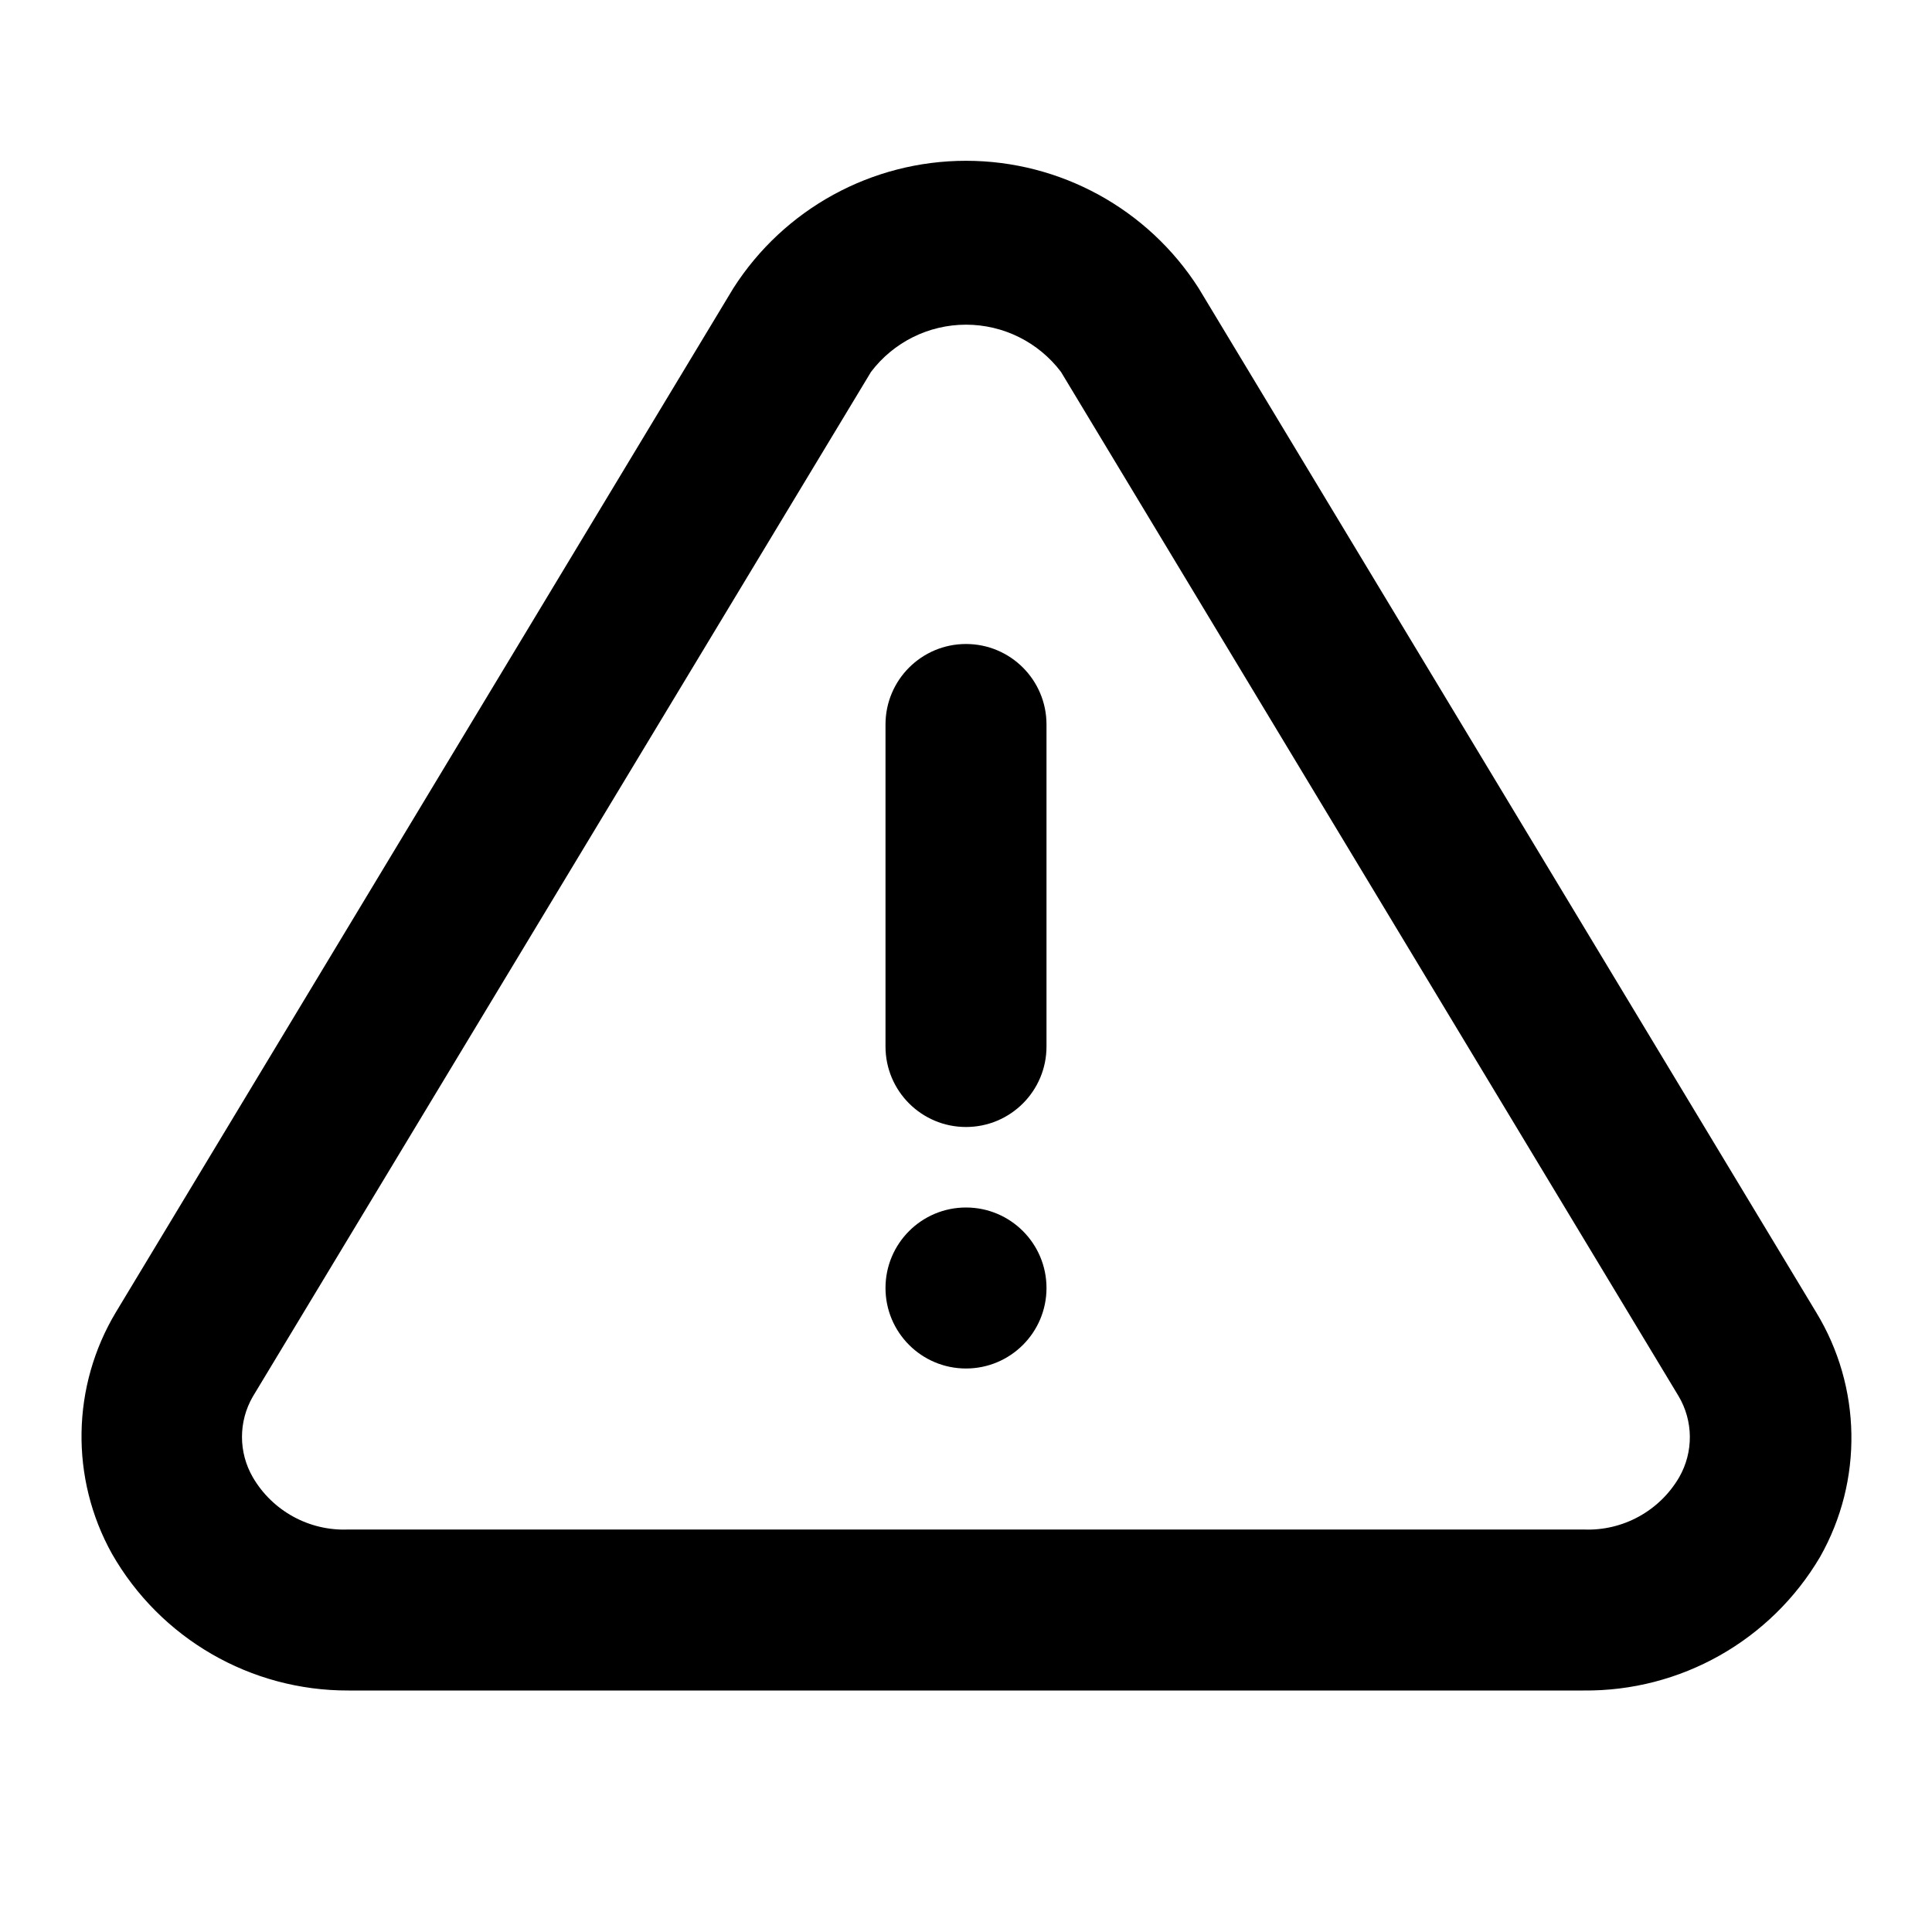
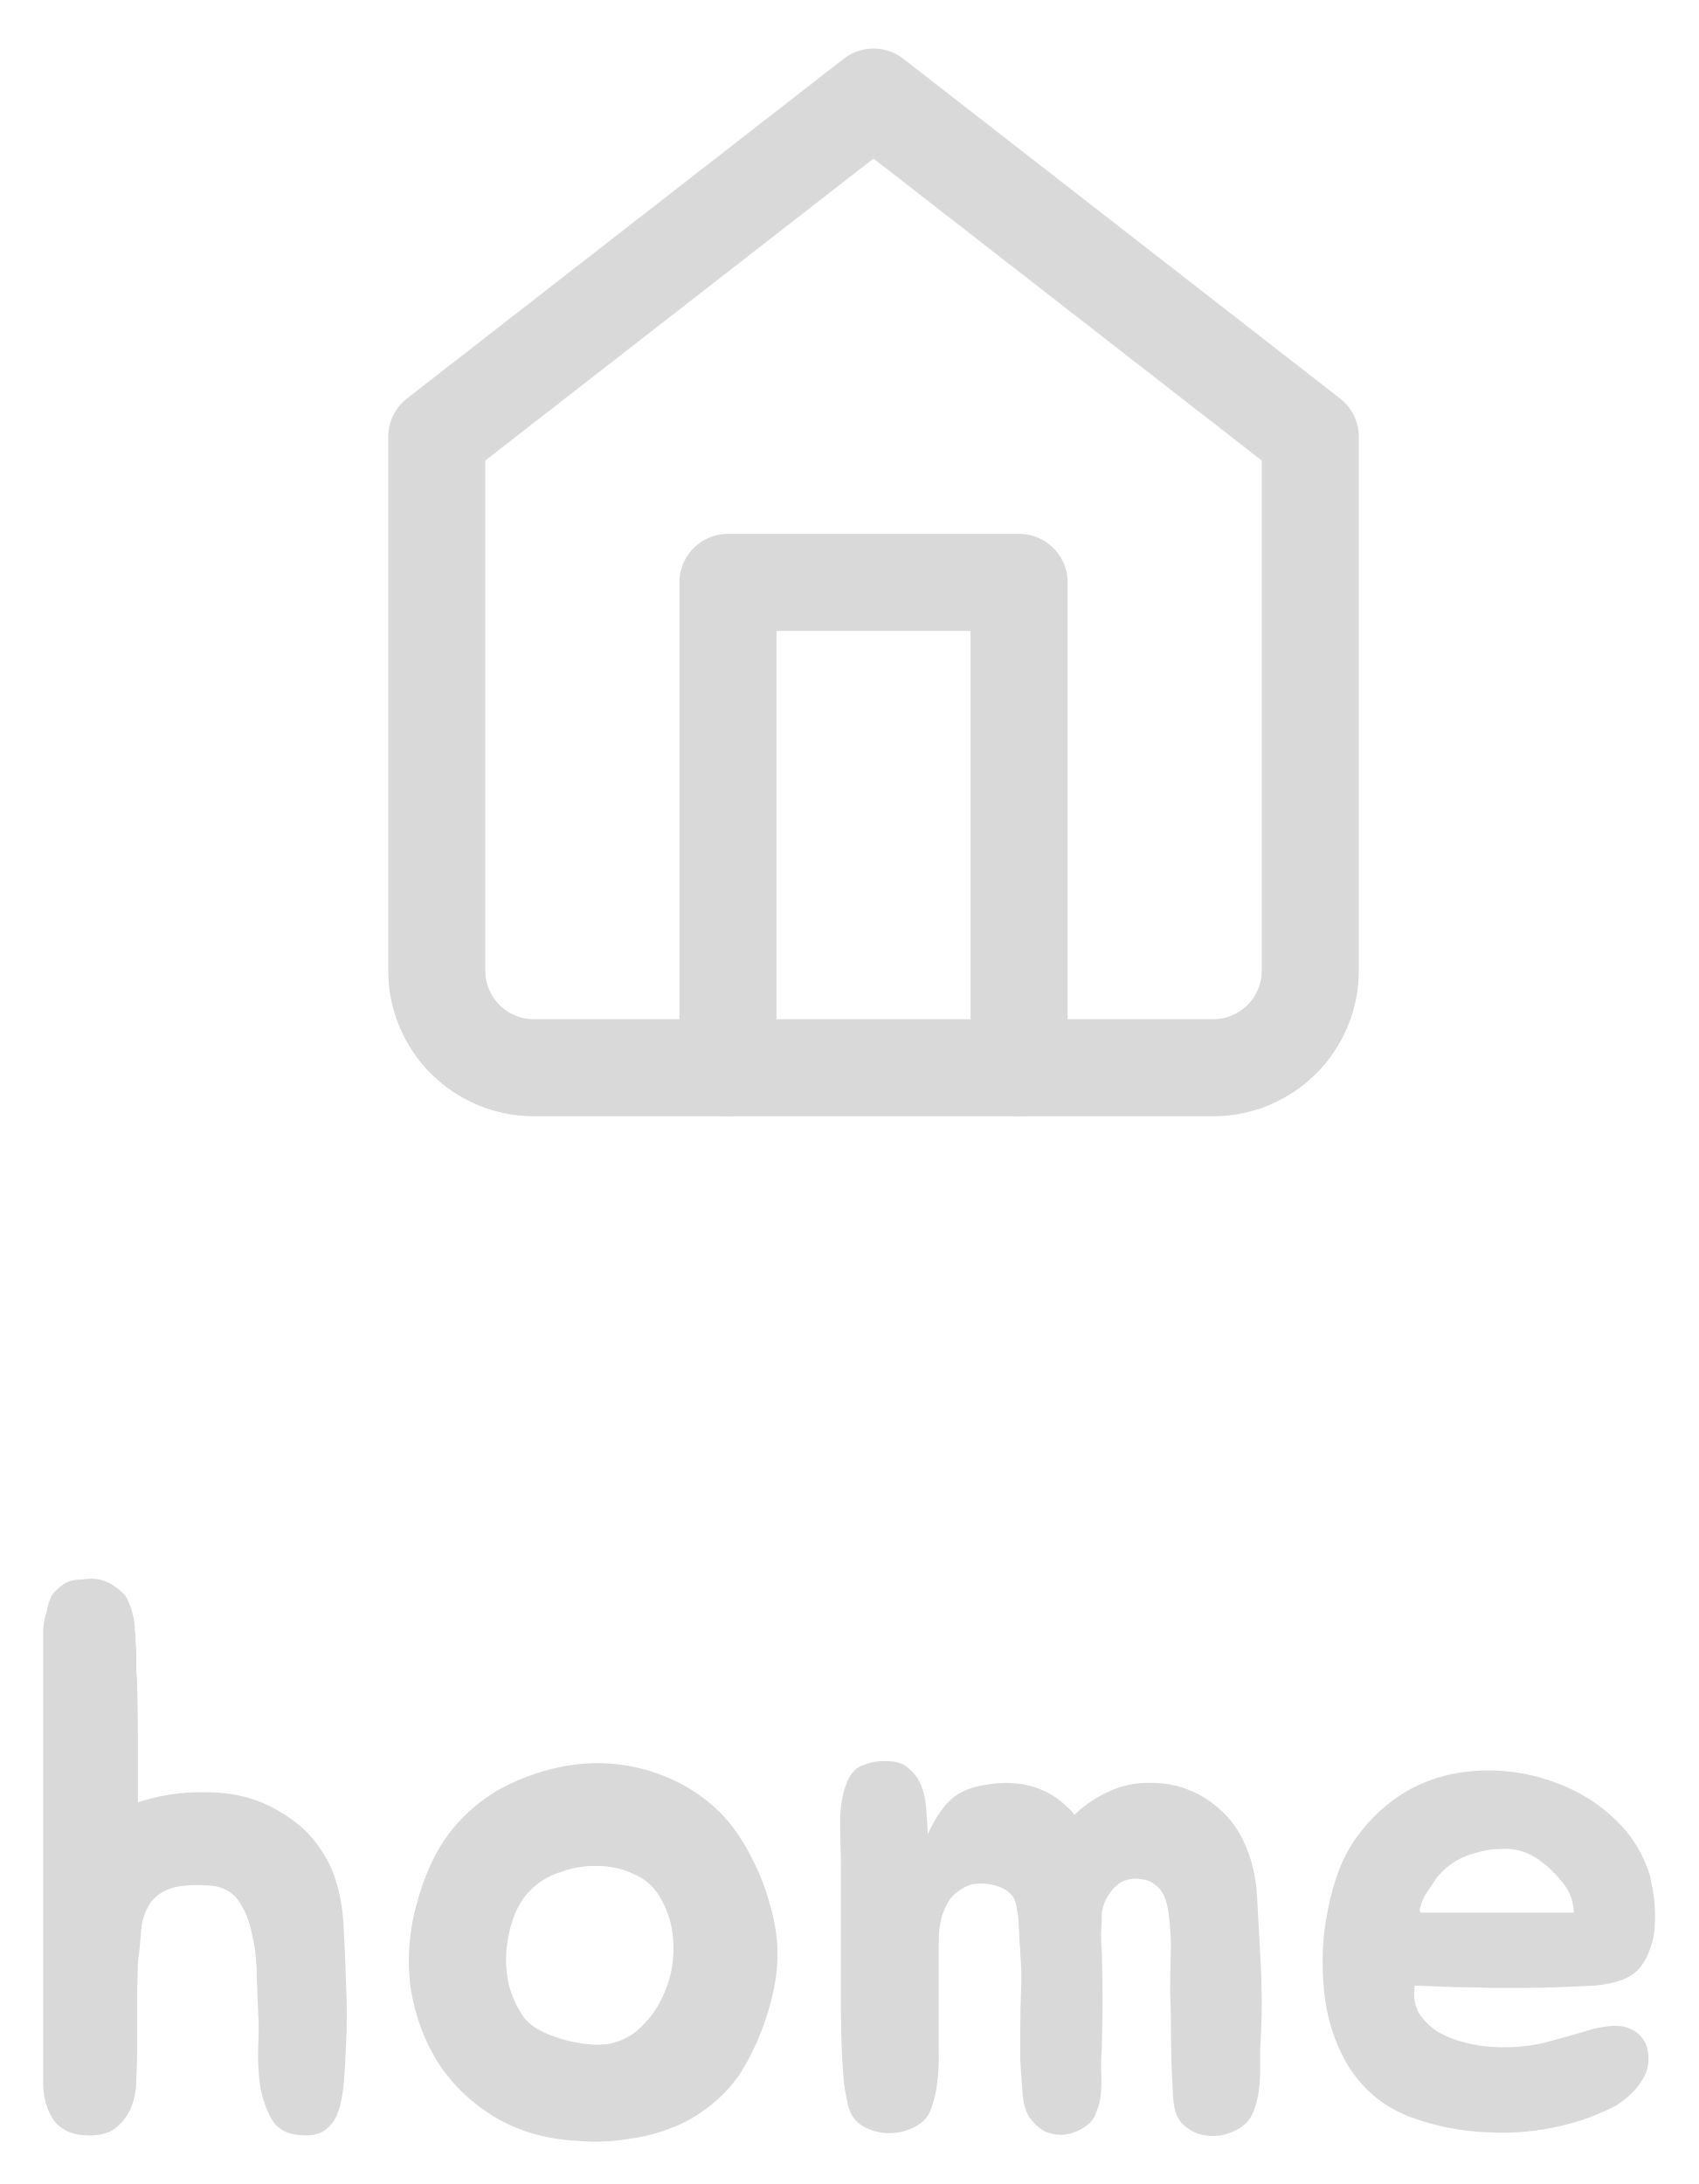
- <svg xmlns="http://www.w3.org/2000/svg" viewBox="0 0 24 24">
-   <g data-name="Layer 2">
-     <g data-name="alert-triangle">
-       <rect width="24" height="24" transform="rotate(90 12 12)" opacity="0" />
-       <path d="M22.56 16.3L14.89 3.58a3.43 3.43 0 0 0-5.78 0L1.44 16.3a3 3 0 0 0-.05 3A3.37 3.37 0 0 0 4.33 21h15.34a3.37 3.37 0 0 0 2.94-1.66 3 3 0 0 0-.05-3.04zm-1.7 2.05a1.31 1.31 0 0 1-1.19.65H4.33a1.31 1.31 0 0 1-1.19-.65 1 1 0 0 1 0-1l7.68-12.73a1.48 1.48 0 0 1 2.36 0l7.67 12.72a1 1 0 0 1 .01 1.01z" />
-       <circle cx="12" cy="16" r="1" />
-       <path d="M12 8a1 1 0 0 0-1 1v4a1 1 0 0 0 2 0V9a1 1 0 0 0-1-1z" />
-     </g>
-   </g>
+ <svg xmlns="http://www.w3.org/2000/svg" width="35" height="45" viewBox="0 0 35 45" fill="none">
+   <path d="M9 9L18 2L27 9V20C27 20.53 26.789 21.039 26.414 21.414C26.039 21.789 25.53 22 25 22H11C10.47 22 9.961 21.789 9.586 21.414C9.211 21.039 9 20.53 9 20V9Z" stroke="#D9D9D9" stroke-width="2" stroke-linecap="round" stroke-linejoin="round" />
+   <path d="M15 22V12H21V22" stroke="#D9D9D9" stroke-width="2" stroke-linecap="round" stroke-linejoin="round" />
+   <path d="M7.13 40.848C7.141 41.061 7.146 41.285 7.146 41.52C7.146 41.744 7.141 41.952 7.13 42.144C7.119 42.432 7.103 42.699 7.082 42.944C7.061 43.179 7.018 43.381 6.954 43.552C6.89 43.712 6.789 43.835 6.65 43.92C6.522 43.995 6.341 44.016 6.106 43.984C5.861 43.952 5.685 43.835 5.578 43.632C5.471 43.429 5.397 43.2 5.354 42.944C5.322 42.677 5.311 42.411 5.322 42.144C5.333 41.877 5.333 41.669 5.322 41.52C5.311 41.285 5.301 41.019 5.29 40.72C5.29 40.411 5.258 40.123 5.194 39.856C5.141 39.579 5.045 39.344 4.906 39.152C4.767 38.96 4.559 38.859 4.282 38.848C3.93 38.827 3.658 38.853 3.466 38.928C3.285 39.003 3.151 39.115 3.066 39.264C2.981 39.403 2.927 39.573 2.906 39.776C2.895 39.979 2.874 40.197 2.842 40.432L2.826 41.056V42.224C2.826 42.416 2.821 42.619 2.81 42.832C2.81 43.035 2.778 43.221 2.714 43.392C2.65 43.563 2.549 43.707 2.41 43.824C2.282 43.941 2.09 44 1.834 44C1.514 44 1.274 43.899 1.114 43.696C0.965 43.483 0.89 43.221 0.89 42.912V33.712C0.89 33.648 0.89 33.589 0.89 33.536C0.901 33.472 0.911 33.408 0.922 33.344C0.943 33.28 0.959 33.221 0.97 33.168C0.981 33.104 0.997 33.045 1.018 32.992C1.05 32.885 1.103 32.805 1.178 32.752C1.231 32.699 1.285 32.656 1.338 32.624C1.391 32.592 1.45 32.571 1.514 32.56C1.567 32.549 1.626 32.544 1.69 32.544C1.754 32.533 1.818 32.528 1.882 32.528C2.042 32.528 2.197 32.576 2.346 32.672C2.41 32.715 2.469 32.763 2.522 32.816C2.575 32.859 2.618 32.923 2.65 33.008C2.735 33.211 2.778 33.403 2.778 33.584C2.789 33.637 2.794 33.717 2.794 33.824C2.805 33.92 2.81 34.021 2.81 34.128C2.81 34.235 2.81 34.341 2.81 34.448C2.821 34.544 2.826 34.619 2.826 34.672V34.752C2.837 35.093 2.842 35.44 2.842 35.792C2.842 36.144 2.842 36.501 2.842 36.864V37.136C3.29 36.987 3.759 36.917 4.25 36.928C4.741 36.928 5.178 37.024 5.562 37.216C5.957 37.419 6.255 37.648 6.458 37.904C6.671 38.16 6.826 38.443 6.922 38.752C7.018 39.061 7.071 39.392 7.082 39.744C7.103 40.096 7.119 40.464 7.13 40.848ZM10.485 36.768C10.837 36.597 11.205 36.475 11.589 36.4C11.973 36.325 12.352 36.309 12.725 36.352C13.109 36.395 13.477 36.496 13.829 36.656C14.192 36.816 14.523 37.04 14.821 37.328C15.067 37.573 15.28 37.872 15.461 38.224C15.643 38.565 15.776 38.901 15.861 39.232C16.043 39.819 16.069 40.411 15.941 41.008C15.813 41.605 15.595 42.16 15.285 42.672C15.136 42.907 14.949 43.12 14.725 43.312C14.512 43.493 14.283 43.643 14.037 43.76C13.717 43.909 13.371 44.011 12.997 44.064C12.624 44.128 12.261 44.144 11.909 44.112C11.269 44.08 10.704 43.92 10.213 43.632C9.733 43.344 9.344 42.976 9.045 42.528C8.757 42.08 8.565 41.573 8.469 41.008C8.384 40.432 8.421 39.845 8.581 39.248C8.752 38.608 8.997 38.091 9.317 37.696C9.648 37.291 10.037 36.981 10.485 36.768ZM10.965 38.912C10.805 39.061 10.683 39.248 10.597 39.472C10.512 39.696 10.459 39.931 10.437 40.176C10.416 40.411 10.432 40.651 10.485 40.896C10.549 41.131 10.645 41.344 10.773 41.536C10.88 41.696 11.072 41.829 11.349 41.936C11.627 42.043 11.915 42.107 12.213 42.128C12.555 42.149 12.853 42.059 13.109 41.856C13.365 41.643 13.557 41.381 13.685 41.072C13.824 40.763 13.888 40.427 13.877 40.064C13.867 39.701 13.771 39.371 13.589 39.072C13.461 38.859 13.28 38.704 13.045 38.608C12.821 38.501 12.581 38.448 12.325 38.448C12.08 38.437 11.835 38.475 11.589 38.56C11.344 38.635 11.136 38.752 10.965 38.912ZM25.968 40.272C25.99 40.613 26 40.939 26 41.248C26 41.547 25.99 41.867 25.968 42.208C25.968 42.336 25.968 42.48 25.968 42.64C25.968 42.8 25.958 42.955 25.936 43.104C25.915 43.253 25.878 43.392 25.824 43.52C25.771 43.648 25.691 43.749 25.584 43.824C25.456 43.909 25.312 43.968 25.152 44C24.992 44.021 24.843 44.011 24.704 43.968C24.566 43.925 24.443 43.845 24.336 43.728C24.24 43.611 24.187 43.445 24.176 43.232C24.144 42.741 24.128 42.251 24.128 41.76C24.128 41.515 24.123 41.28 24.112 41.056C24.112 40.832 24.118 40.517 24.128 40.112C24.128 39.909 24.112 39.68 24.08 39.424C24.048 39.157 23.968 38.971 23.84 38.864C23.744 38.779 23.638 38.731 23.52 38.72C23.403 38.699 23.286 38.709 23.168 38.752C23.062 38.795 22.966 38.875 22.88 38.992C22.795 39.099 22.736 39.237 22.704 39.408C22.704 39.547 22.699 39.691 22.688 39.84C22.688 39.979 22.694 40.112 22.704 40.24C22.715 40.581 22.72 40.907 22.72 41.216C22.72 41.515 22.715 41.835 22.704 42.176C22.694 42.315 22.688 42.464 22.688 42.624C22.699 42.784 22.699 42.944 22.688 43.104C22.678 43.253 22.646 43.392 22.592 43.52C22.55 43.648 22.47 43.749 22.352 43.824C22.224 43.909 22.086 43.963 21.936 43.984C21.798 43.995 21.664 43.973 21.536 43.92C21.419 43.856 21.312 43.76 21.216 43.632C21.131 43.504 21.083 43.333 21.072 43.12C21.051 42.875 21.035 42.651 21.024 42.448C21.024 42.235 21.024 42.011 21.024 41.776C21.024 41.531 21.03 41.28 21.04 41.024C21.051 40.757 21.046 40.501 21.024 40.256C21.024 40.181 21.019 40.096 21.008 40C21.008 39.893 21.003 39.787 20.992 39.68C20.992 39.573 20.982 39.472 20.96 39.376C20.95 39.269 20.928 39.184 20.896 39.12C20.811 38.971 20.656 38.875 20.432 38.832C20.219 38.789 20.038 38.805 19.888 38.88C19.739 38.955 19.627 39.051 19.552 39.168C19.478 39.285 19.424 39.413 19.392 39.552C19.36 39.691 19.344 39.84 19.344 40C19.344 40.149 19.344 40.293 19.344 40.432C19.344 41.125 19.344 41.728 19.344 42.24C19.355 42.741 19.302 43.147 19.184 43.456C19.131 43.616 19.019 43.739 18.848 43.824C18.688 43.909 18.512 43.952 18.32 43.952C18.139 43.952 17.968 43.909 17.808 43.824C17.648 43.739 17.542 43.605 17.488 43.424C17.456 43.307 17.424 43.141 17.392 42.928C17.371 42.704 17.355 42.459 17.344 42.192C17.334 41.925 17.328 41.659 17.328 41.392C17.328 41.115 17.328 40.864 17.328 40.64V38.336C17.318 38.091 17.312 37.824 17.312 37.536C17.312 37.248 17.355 36.987 17.44 36.752C17.515 36.549 17.632 36.421 17.792 36.368C17.952 36.304 18.118 36.277 18.288 36.288C18.48 36.288 18.63 36.341 18.736 36.448C18.854 36.544 18.939 36.667 18.992 36.816C19.046 36.955 19.078 37.115 19.088 37.296C19.099 37.467 19.11 37.632 19.12 37.792C19.238 37.525 19.376 37.307 19.536 37.136C19.707 36.955 19.947 36.837 20.256 36.784C21.046 36.635 21.675 36.837 22.144 37.392C22.358 37.179 22.63 37.003 22.96 36.864C23.216 36.768 23.478 36.725 23.744 36.736C24.011 36.736 24.262 36.784 24.496 36.88C24.742 36.976 24.96 37.115 25.152 37.296C25.355 37.477 25.515 37.696 25.632 37.952C25.792 38.293 25.883 38.672 25.904 39.088C25.926 39.504 25.947 39.899 25.968 40.272ZM32.817 41.808C32.945 41.776 33.073 41.755 33.201 41.744C33.339 41.733 33.462 41.749 33.569 41.792C33.686 41.835 33.782 41.909 33.857 42.016C33.931 42.112 33.969 42.251 33.969 42.432C33.969 42.56 33.937 42.683 33.873 42.8C33.809 42.917 33.729 43.024 33.633 43.12C33.537 43.216 33.43 43.301 33.313 43.376C33.195 43.44 33.083 43.493 32.977 43.536C32.667 43.675 32.31 43.781 31.905 43.856C31.51 43.931 31.099 43.957 30.673 43.936C30.097 43.915 29.542 43.803 29.009 43.6C28.486 43.387 28.075 43.04 27.777 42.56C27.499 42.091 27.334 41.568 27.281 40.992C27.227 40.416 27.254 39.872 27.361 39.36C27.478 38.741 27.675 38.24 27.953 37.856C28.241 37.461 28.582 37.147 28.977 36.912C29.457 36.635 29.995 36.491 30.593 36.48C31.19 36.469 31.761 36.587 32.305 36.832C32.667 36.992 32.993 37.211 33.281 37.488C33.569 37.755 33.787 38.08 33.937 38.464C33.979 38.56 34.011 38.677 34.033 38.816C34.065 38.955 34.086 39.104 34.097 39.264C34.107 39.413 34.107 39.563 34.097 39.712C34.086 39.861 34.059 39.995 34.017 40.112C33.953 40.304 33.873 40.453 33.777 40.56C33.681 40.667 33.558 40.747 33.409 40.8C33.259 40.853 33.078 40.891 32.865 40.912C32.662 40.923 32.417 40.933 32.129 40.944C31.873 40.955 31.633 40.96 31.409 40.96C31.185 40.96 30.955 40.96 30.721 40.96C30.486 40.949 30.241 40.944 29.985 40.944C29.739 40.933 29.462 40.923 29.153 40.912C29.121 41.125 29.147 41.312 29.233 41.472C29.329 41.621 29.457 41.749 29.617 41.856C29.777 41.952 29.958 42.027 30.161 42.08C30.363 42.133 30.561 42.165 30.753 42.176C31.115 42.197 31.462 42.171 31.793 42.096C32.123 42.011 32.465 41.915 32.817 41.808ZM32.129 38.704C31.926 38.469 31.713 38.299 31.489 38.192C31.318 38.117 31.137 38.085 30.945 38.096C30.763 38.096 30.587 38.123 30.417 38.176C30.107 38.251 29.846 38.411 29.633 38.656C29.611 38.677 29.574 38.731 29.521 38.816C29.467 38.891 29.414 38.971 29.361 39.056C29.318 39.141 29.286 39.221 29.265 39.296C29.243 39.371 29.254 39.408 29.297 39.408H32.433C32.422 39.259 32.395 39.136 32.353 39.04C32.31 38.933 32.235 38.821 32.129 38.704Z" fill="#D9D9D9" />
</svg>
